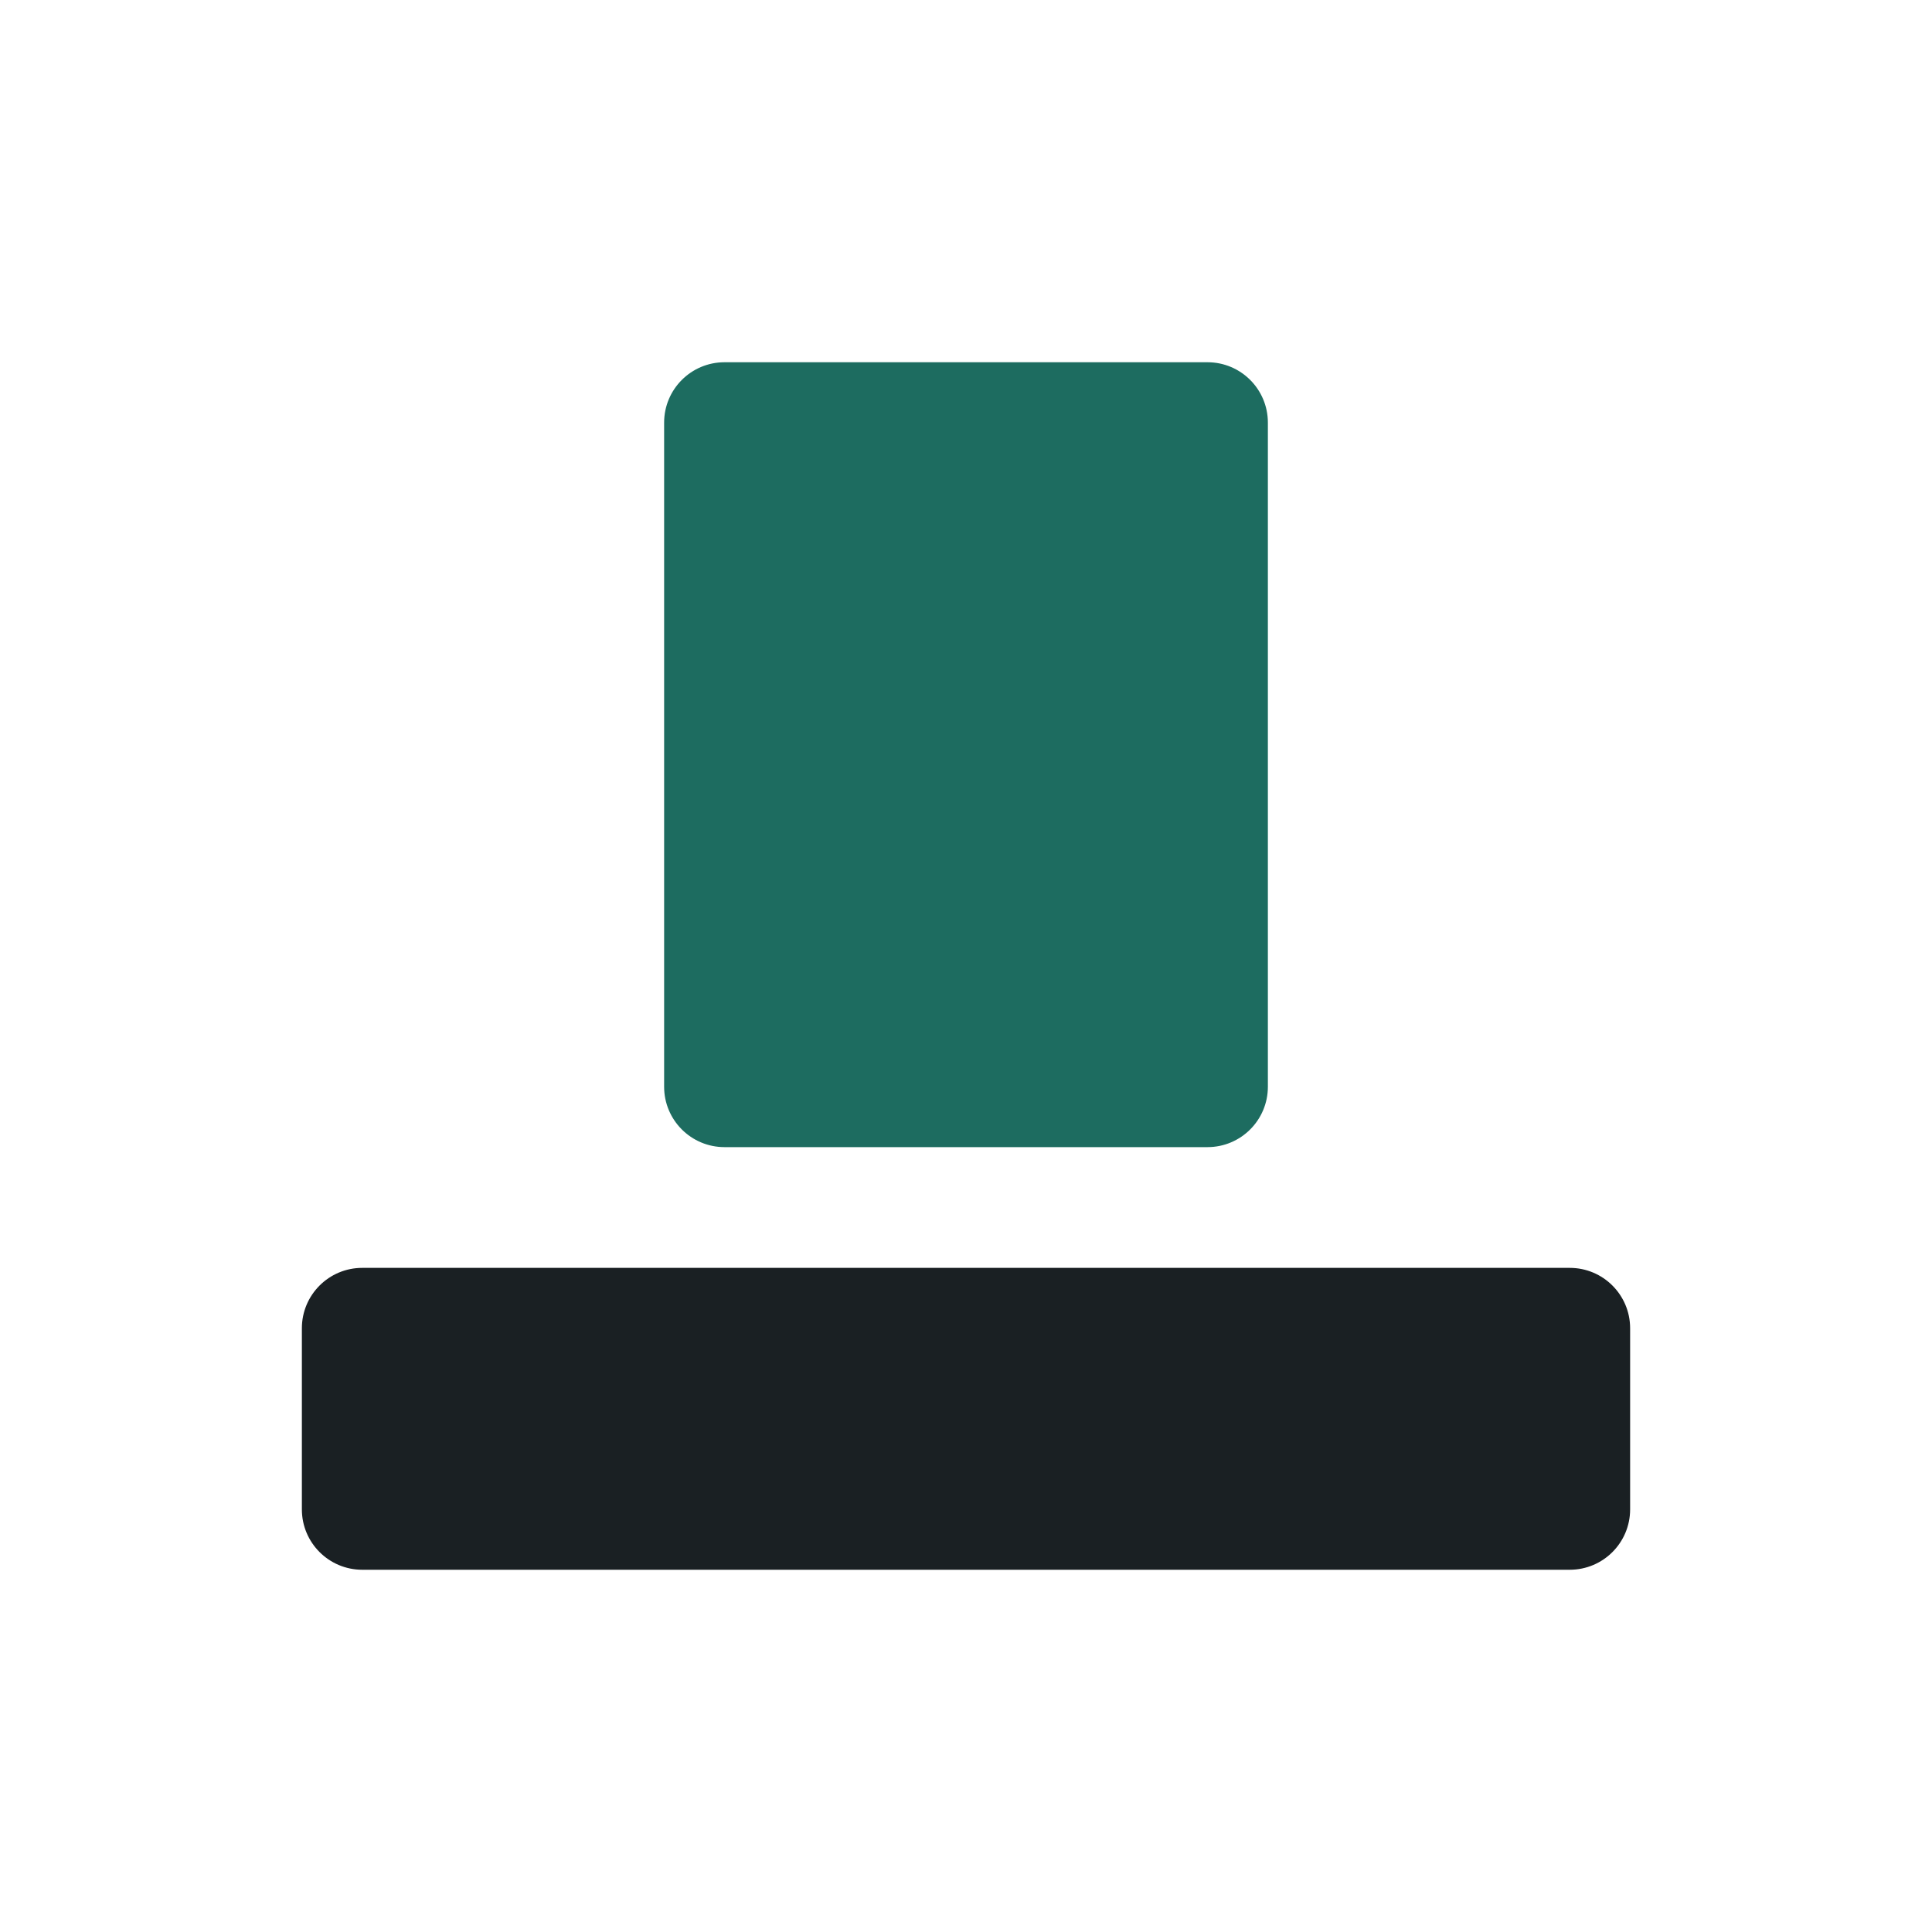
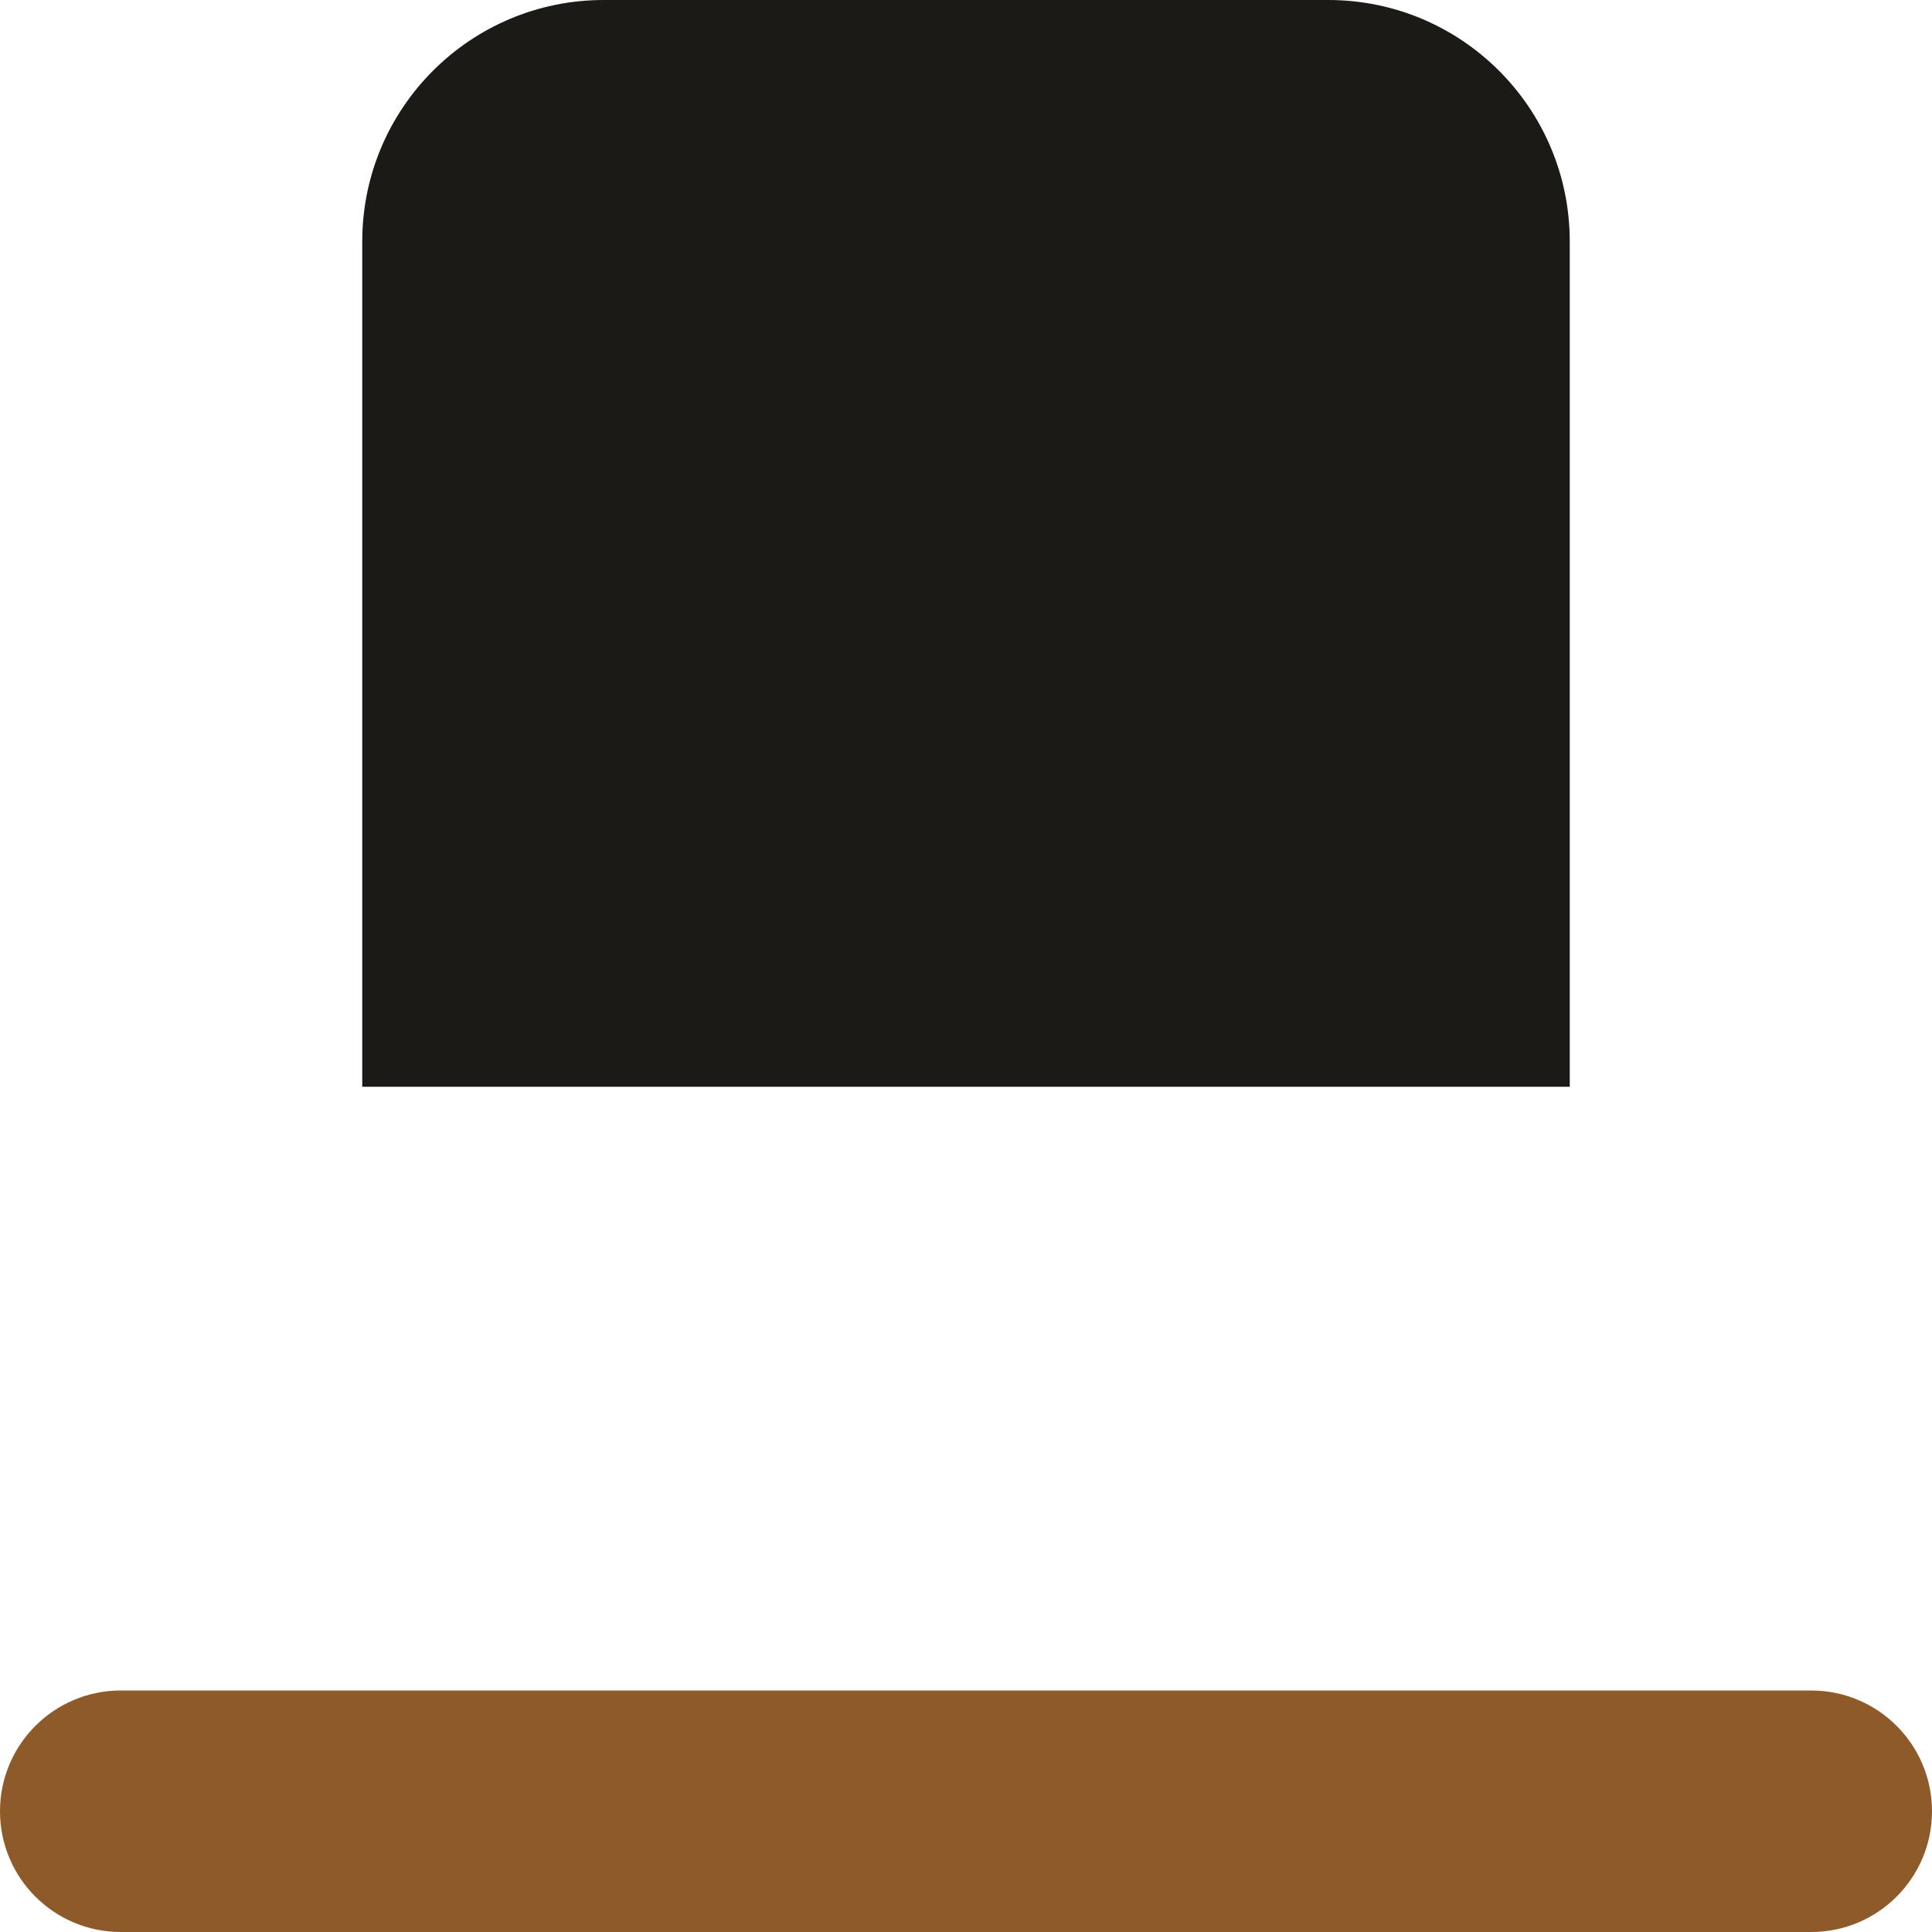
- <svg xmlns="http://www.w3.org/2000/svg" viewBox="0 0 32 32">
-   <style>.b{fill:#1d6c60}.p{fill:#1a2023}@media (prefers-color-scheme:dark){.b{fill:#5db5a3}.p{fill:#e1e5e6}}</style>
-   <rect class="b" x="11" y="6" width="10" height="13" rx="1" />
-   <rect class="p" x="5" y="21" width="22" height="5" rx="1" />
+ <svg xmlns="http://www.w3.org/2000/svg" viewBox="0 0 16 16">
+   <style>.b{fill:#1b1a17}.p{fill:#8f5a2a}@media (prefers-color-scheme:dark){.b{fill:#ecebe7}.p{fill:#d39a62}}</style>
+   <path class="b" d="M5 0h6a2 2 0 0 1 2 2v7H3V2a2 2 0 0 1 2-2z" />
+   <rect class="p" x="0" y="14" width="16" height="2" rx="1" />
</svg>
